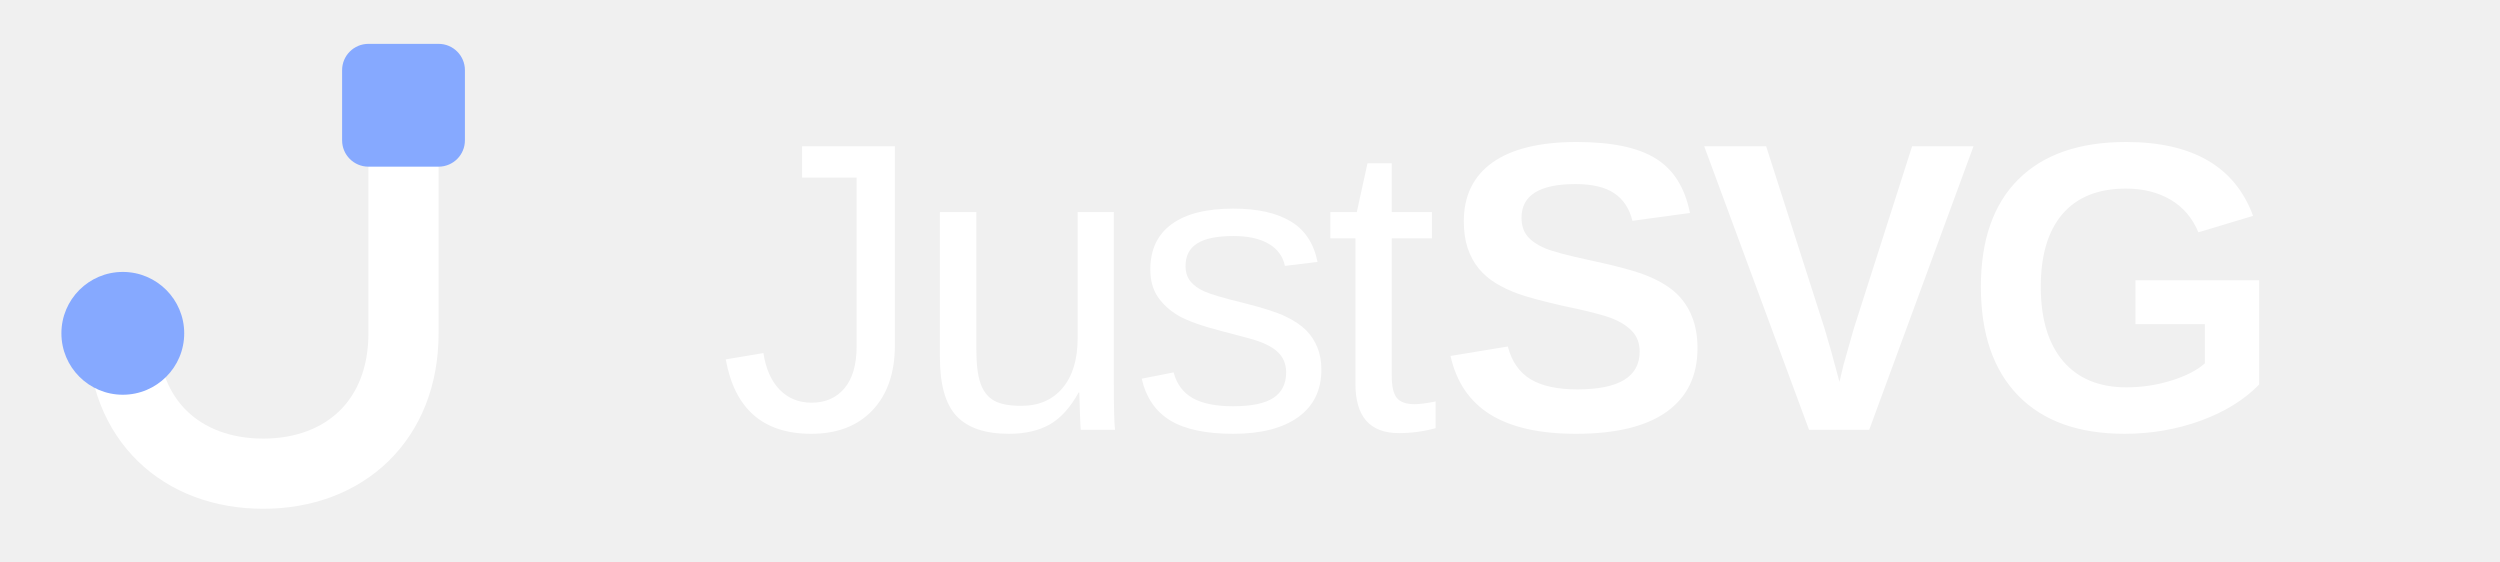
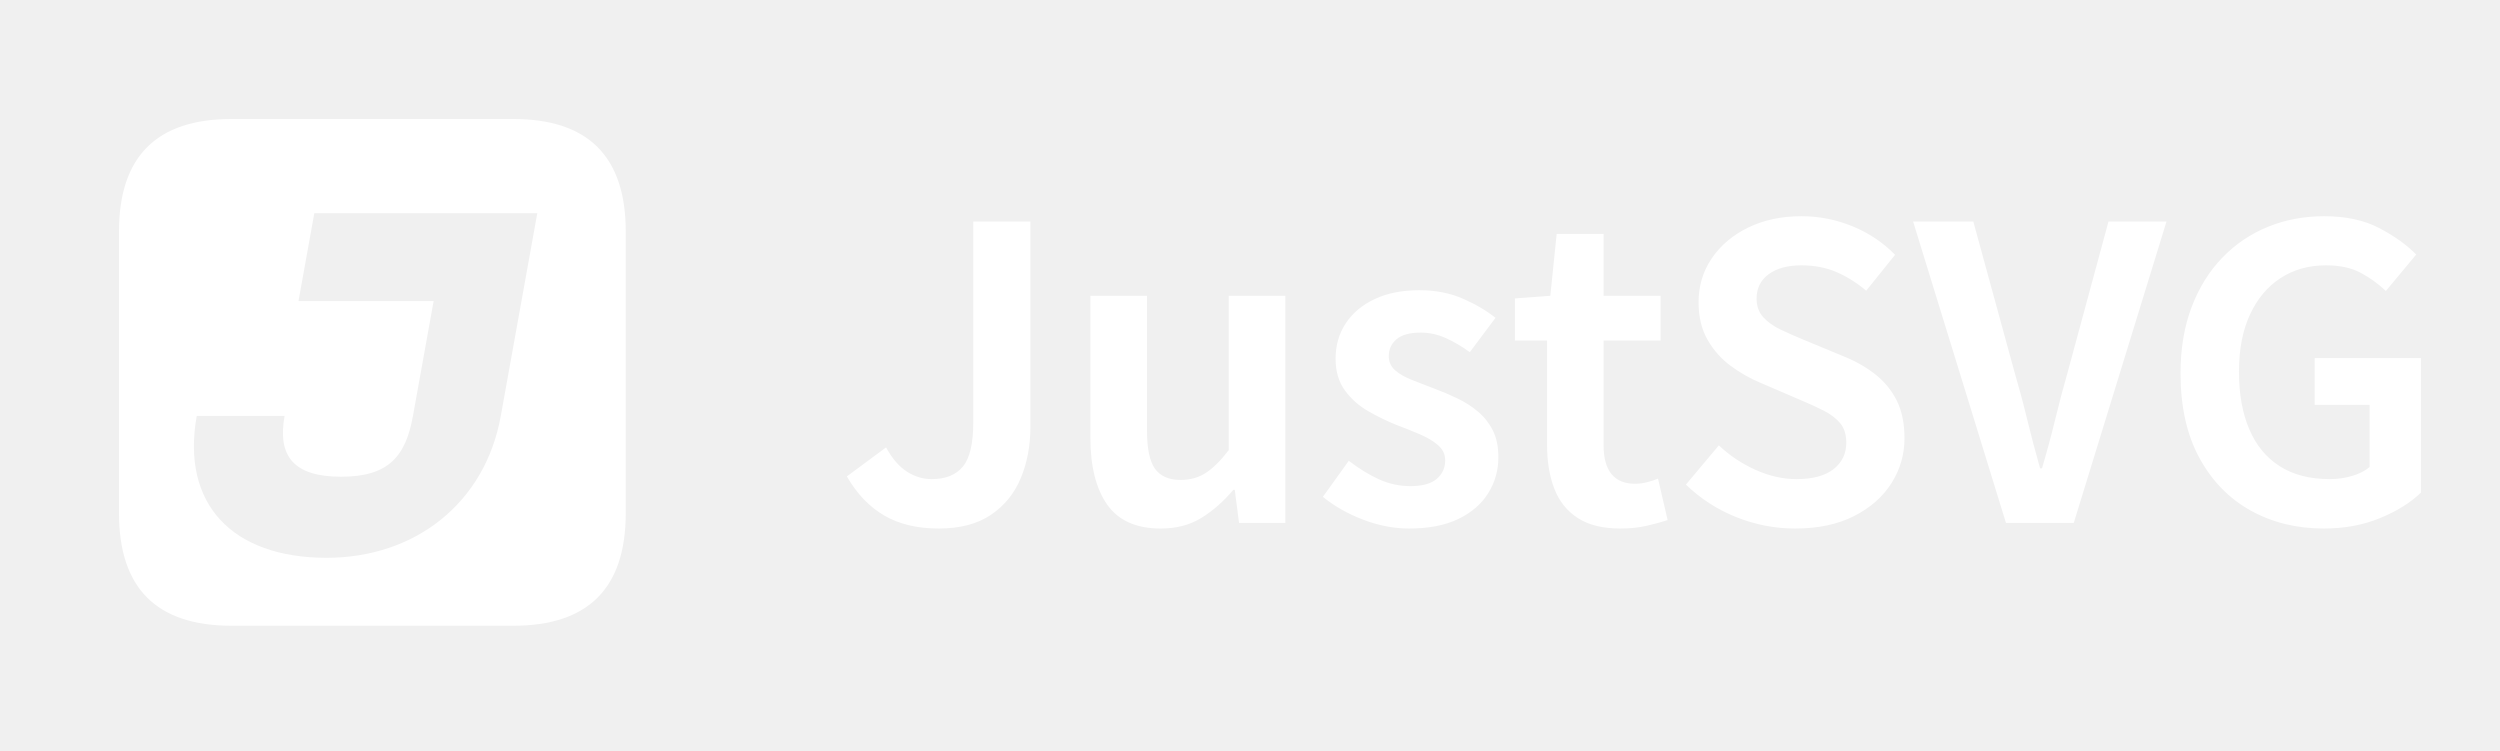
- <svg xmlns="http://www.w3.org/2000/svg" width="285" height="64" viewBox="0 0 285 64" role="img" aria-labelledby="title desc">
-   <path d="M46 12V38C46 47.9 39.3 54 30 54S14 47.9 14 38" fill="none" stroke="#fff" stroke-width="8" stroke-linecap="round" />
-   <rect x="39" y="5" width="14" height="14" rx="3" fill="#86a9ff" />
-   <circle cx="14" cy="38" r="7" fill="#86a9ff" />
-   <text x="82" y="49" fill="#fff" font-family="Helvetica Neue, Arial, sans-serif" font-size="47" font-weight="450" letter-spacing="-1.4">Just<tspan font-weight="700">SVG</tspan>
-   </text>
+ <svg xmlns="http://www.w3.org/2000/svg" width="333" height="100" viewBox="0 0 333 100" role="img" aria-label="JustSVG">
+   <g transform="translate(9.6 9.6) scale(1.25)">
+     <path fill="#fff" fill-rule="evenodd" d="M17 5H47Q59 5 59 17V47Q59 59 47 59H17Q5 59 5 47V17Q5 5 17 5ZM25.813 15.04 L49.573 15.04 L45.685 36.64 C44 46 36.483 51.76 27.123 51.76 C17.043 51.76 11.6 46 13.285 36.64 L22.645 36.64 C21.867 40.96 23.638 43.12 28.678 43.12 S35.547 40.96 36.325 36.64 L38.528 24.4 L24.128 24.4 Z" />
+   </g>
+   <path fill="#fff" d="M250.001 13.725Q170.975 13.725 116.1 -18.35Q61.224 -50.425 24.524 -114.201L120.777 -185.404Q142.977 -144.654 171.677 -126.104Q200.376 -107.554 232.876 -107.554Q284.025 -107.554 309.412 -138.454Q334.799 -169.353 334.799 -247.028V-739.776H475.029V-235.502Q475.029 -166.902 451.504 -110.251Q427.978 -53.601 378.24 -19.938Q328.502 13.725 250.001 13.725ZM795.025 13.725Q704.599 13.725 663.424 -45.063Q622.249 -103.851 622.249 -209.026V-557.452H761.204V-226.077Q761.204 -160.103 780.916 -132.829Q800.628 -105.554 843.702 -105.554Q878.926 -105.554 905.651 -122.904Q932.375 -140.253 961.799 -178.677V-557.452H1100.754V0.0H987.1L976.575 -81.3H973.124Q936.75 -38.2 894.475 -12.237Q852.2 13.725 795.025 13.725ZM1404.425 13.725Q1348.326 13.725 1291.35 -8.137Q1234.375 -30.0 1192.849 -64.075L1256.452 -152.528Q1293.802 -123.803 1330.539 -107.066Q1367.276 -90.329 1407.876 -90.329Q1451.399 -90.329 1472.211 -108.103Q1493.023 -125.877 1493.023 -153.476Q1493.023 -175.425 1475.923 -190.45Q1458.823 -205.475 1431.586 -217.212Q1404.349 -228.949 1374.799 -239.949Q1339.149 -254.224 1304.412 -274.124Q1269.674 -294.025 1246.849 -325.287Q1224.025 -356.55 1224.025 -403.0Q1224.025 -452.326 1249.187 -490.213Q1274.35 -528.101 1320.413 -549.639Q1366.476 -571.177 1429.177 -571.177Q1488.753 -571.177 1535.728 -550.739Q1582.703 -530.301 1616.504 -503.401L1553.452 -419.123Q1523.826 -440.573 1494.189 -453.848Q1464.551 -467.123 1432.977 -467.123Q1392.628 -467.123 1373.591 -450.849Q1354.554 -434.575 1354.554 -409.35Q1354.554 -388.501 1369.879 -374.889Q1385.204 -361.276 1411.166 -351.039Q1437.129 -340.802 1466.679 -329.527Q1495.054 -318.977 1522.791 -305.752Q1550.528 -292.527 1573.353 -273.352Q1596.178 -254.177 1609.865 -227.227Q1623.553 -200.276 1623.553 -161.276Q1623.553 -112.851 1598.478 -72.826Q1573.402 -32.8 1524.889 -9.538Q1476.376 13.725 1404.425 13.725ZM1922.877 13.725Q1857.926 13.725 1818.238 -12.163Q1778.55 -38.051 1760.8 -84.151Q1743.049 -130.252 1743.049 -191.478V-447.598H1664.124V-551.001L1751.025 -557.452L1766.625 -709.276H1881.729V-557.452H2021.779V-447.598H1881.729V-191.553Q1881.729 -143.453 1901.267 -119.791Q1920.805 -96.129 1959.229 -96.129Q1973.504 -96.129 1988.878 -100.041Q2004.253 -103.954 2015.353 -108.779L2038.954 -7.0Q2016.679 0.275 1987.653 7.0Q1958.628 13.725 1922.877 13.725ZM2351.951 13.725Q2277.026 13.725 2207.101 -14.375Q2137.175 -42.475 2083.849 -94.1L2164.677 -190.428Q2203.952 -153.129 2254.514 -130.342Q2305.077 -107.554 2354.851 -107.554Q2415.025 -107.554 2446.224 -132.066Q2477.423 -156.577 2477.423 -197.026Q2477.423 -226.45 2462.91 -244.212Q2448.398 -261.974 2423.111 -275.036Q2397.823 -288.098 2364.449 -301.923L2265.049 -344.673Q2228.249 -360.123 2193.749 -385.473Q2159.249 -410.823 2137.061 -449.311Q2114.874 -487.799 2114.874 -541.524Q2114.874 -601.774 2147.312 -649.475Q2179.75 -697.175 2236.763 -724.975Q2293.776 -752.776 2367.276 -752.776Q2432.551 -752.776 2492.839 -728.001Q2553.127 -703.226 2597.178 -658.075L2526.326 -569.997Q2490.975 -599.647 2452.776 -615.934Q2414.576 -632.221 2367.276 -632.221Q2316.653 -632.221 2286.966 -610.447Q2257.279 -588.673 2257.279 -550.599Q2257.279 -523.0 2273.567 -505.013Q2289.854 -487.026 2316.229 -474.514Q2342.604 -462.001 2373.404 -449.276L2471.353 -408.702Q2515.978 -390.702 2549.528 -363.939Q2583.078 -337.177 2601.678 -299.501Q2620.278 -261.826 2620.278 -208.001Q2620.278 -147.926 2588.29 -97.538Q2556.302 -47.151 2496.24 -16.713Q2436.177 13.725 2351.951 13.725ZM2869.349 0.0 2641.399 -739.776H2789.155L2889.278 -373.929Q2907.378 -312.004 2921.253 -254.692Q2935.127 -197.379 2953.052 -134.004H2957.777Q2976.427 -197.379 2990.302 -254.692Q3004.177 -312.004 3021.826 -373.929L3120.949 -739.776H3263.355L3035.68 0.0ZM3649.427 13.725Q3549.452 13.725 3469.939 -30.375Q3390.425 -74.475 3344.088 -159.475Q3297.75 -244.475 3297.75 -367.175Q3297.75 -458.25 3324.962 -529.788Q3352.175 -601.326 3400.338 -651.051Q3448.501 -700.776 3512.301 -726.776Q3576.101 -752.776 3650.276 -752.776Q3729.802 -752.776 3785.365 -723.688Q3840.928 -694.601 3876.178 -658.8L3801.7 -569.272Q3773.7 -595.922 3739.588 -614.072Q3705.476 -632.221 3654.627 -632.221Q3591.103 -632.221 3543.104 -600.872Q3495.104 -569.522 3468.13 -511.286Q3441.155 -453.049 3441.155 -371.525Q3441.155 -289.276 3466.405 -230.04Q3491.654 -170.803 3541.279 -139.179Q3590.903 -107.554 3664.028 -107.554Q3692.826 -107.554 3719.25 -115.441Q3745.674 -123.329 3761.799 -137.278V-289.724H3627.026V-404.653H3887.803V-74.525Q3850.178 -37.8 3787.84 -12.038Q3725.502 13.725 3649.427 13.725Z" transform="translate(111.469 69.65511) scale(0.05427262)" />
</svg>
